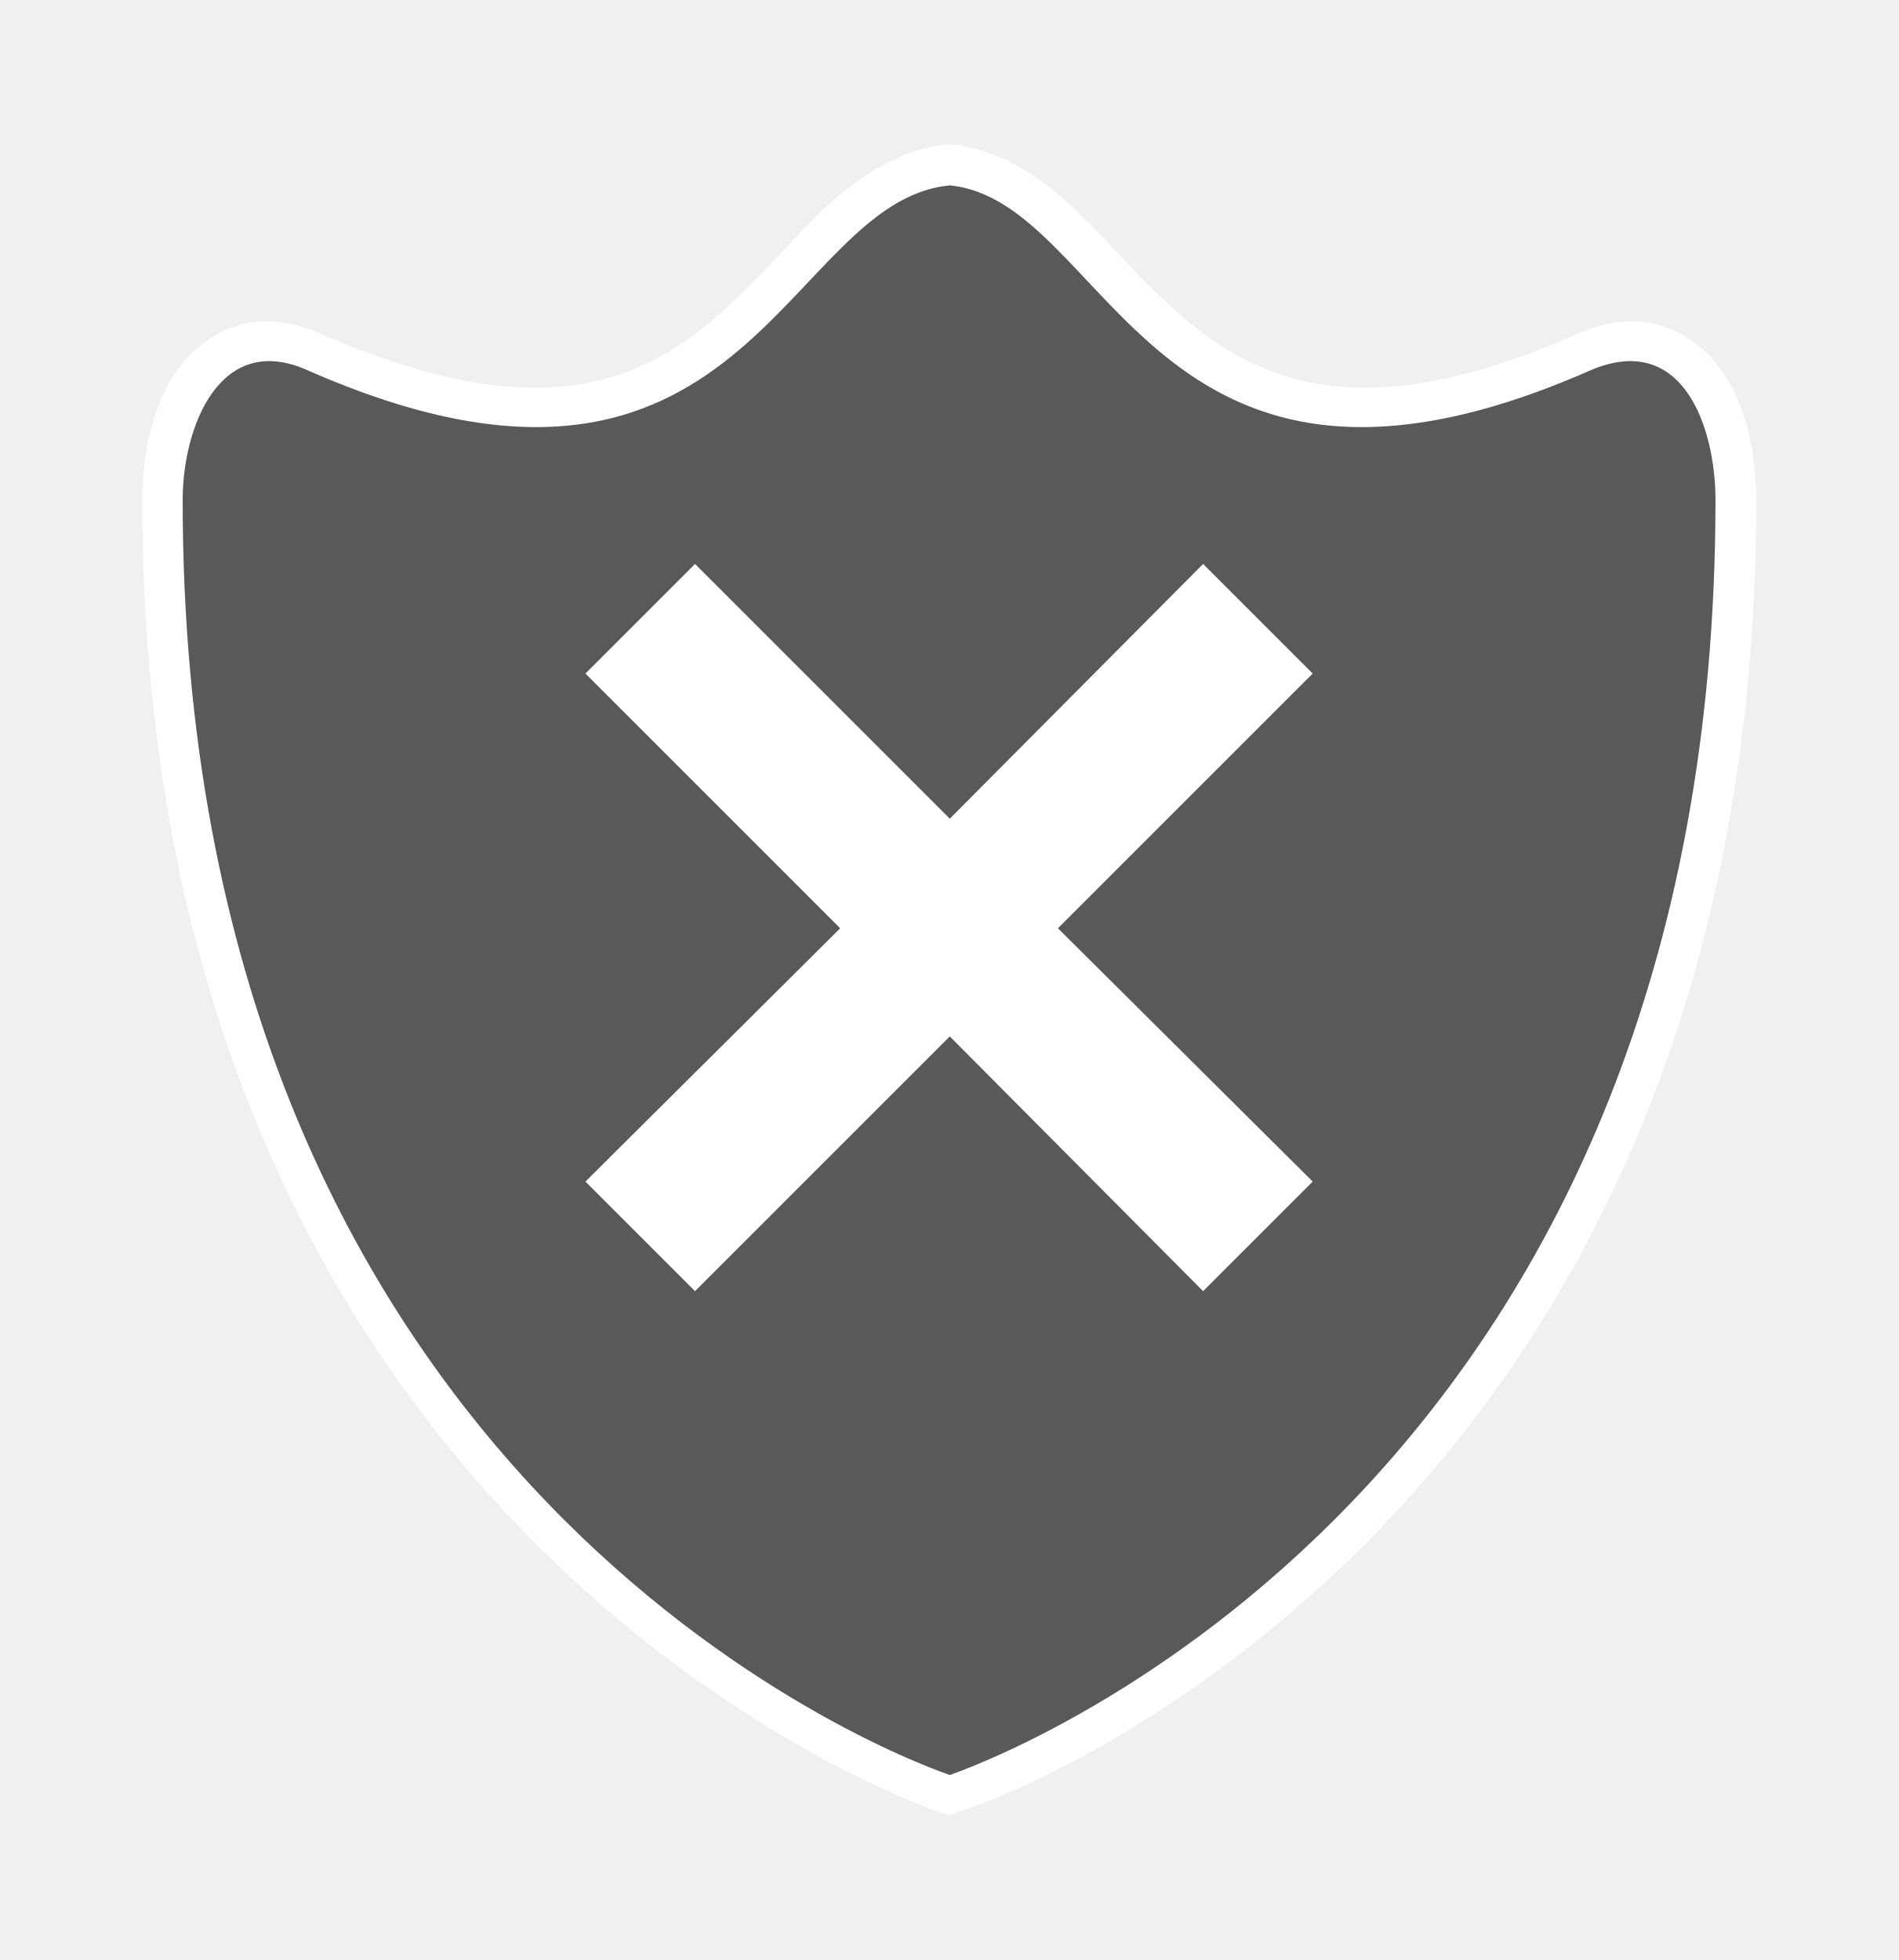
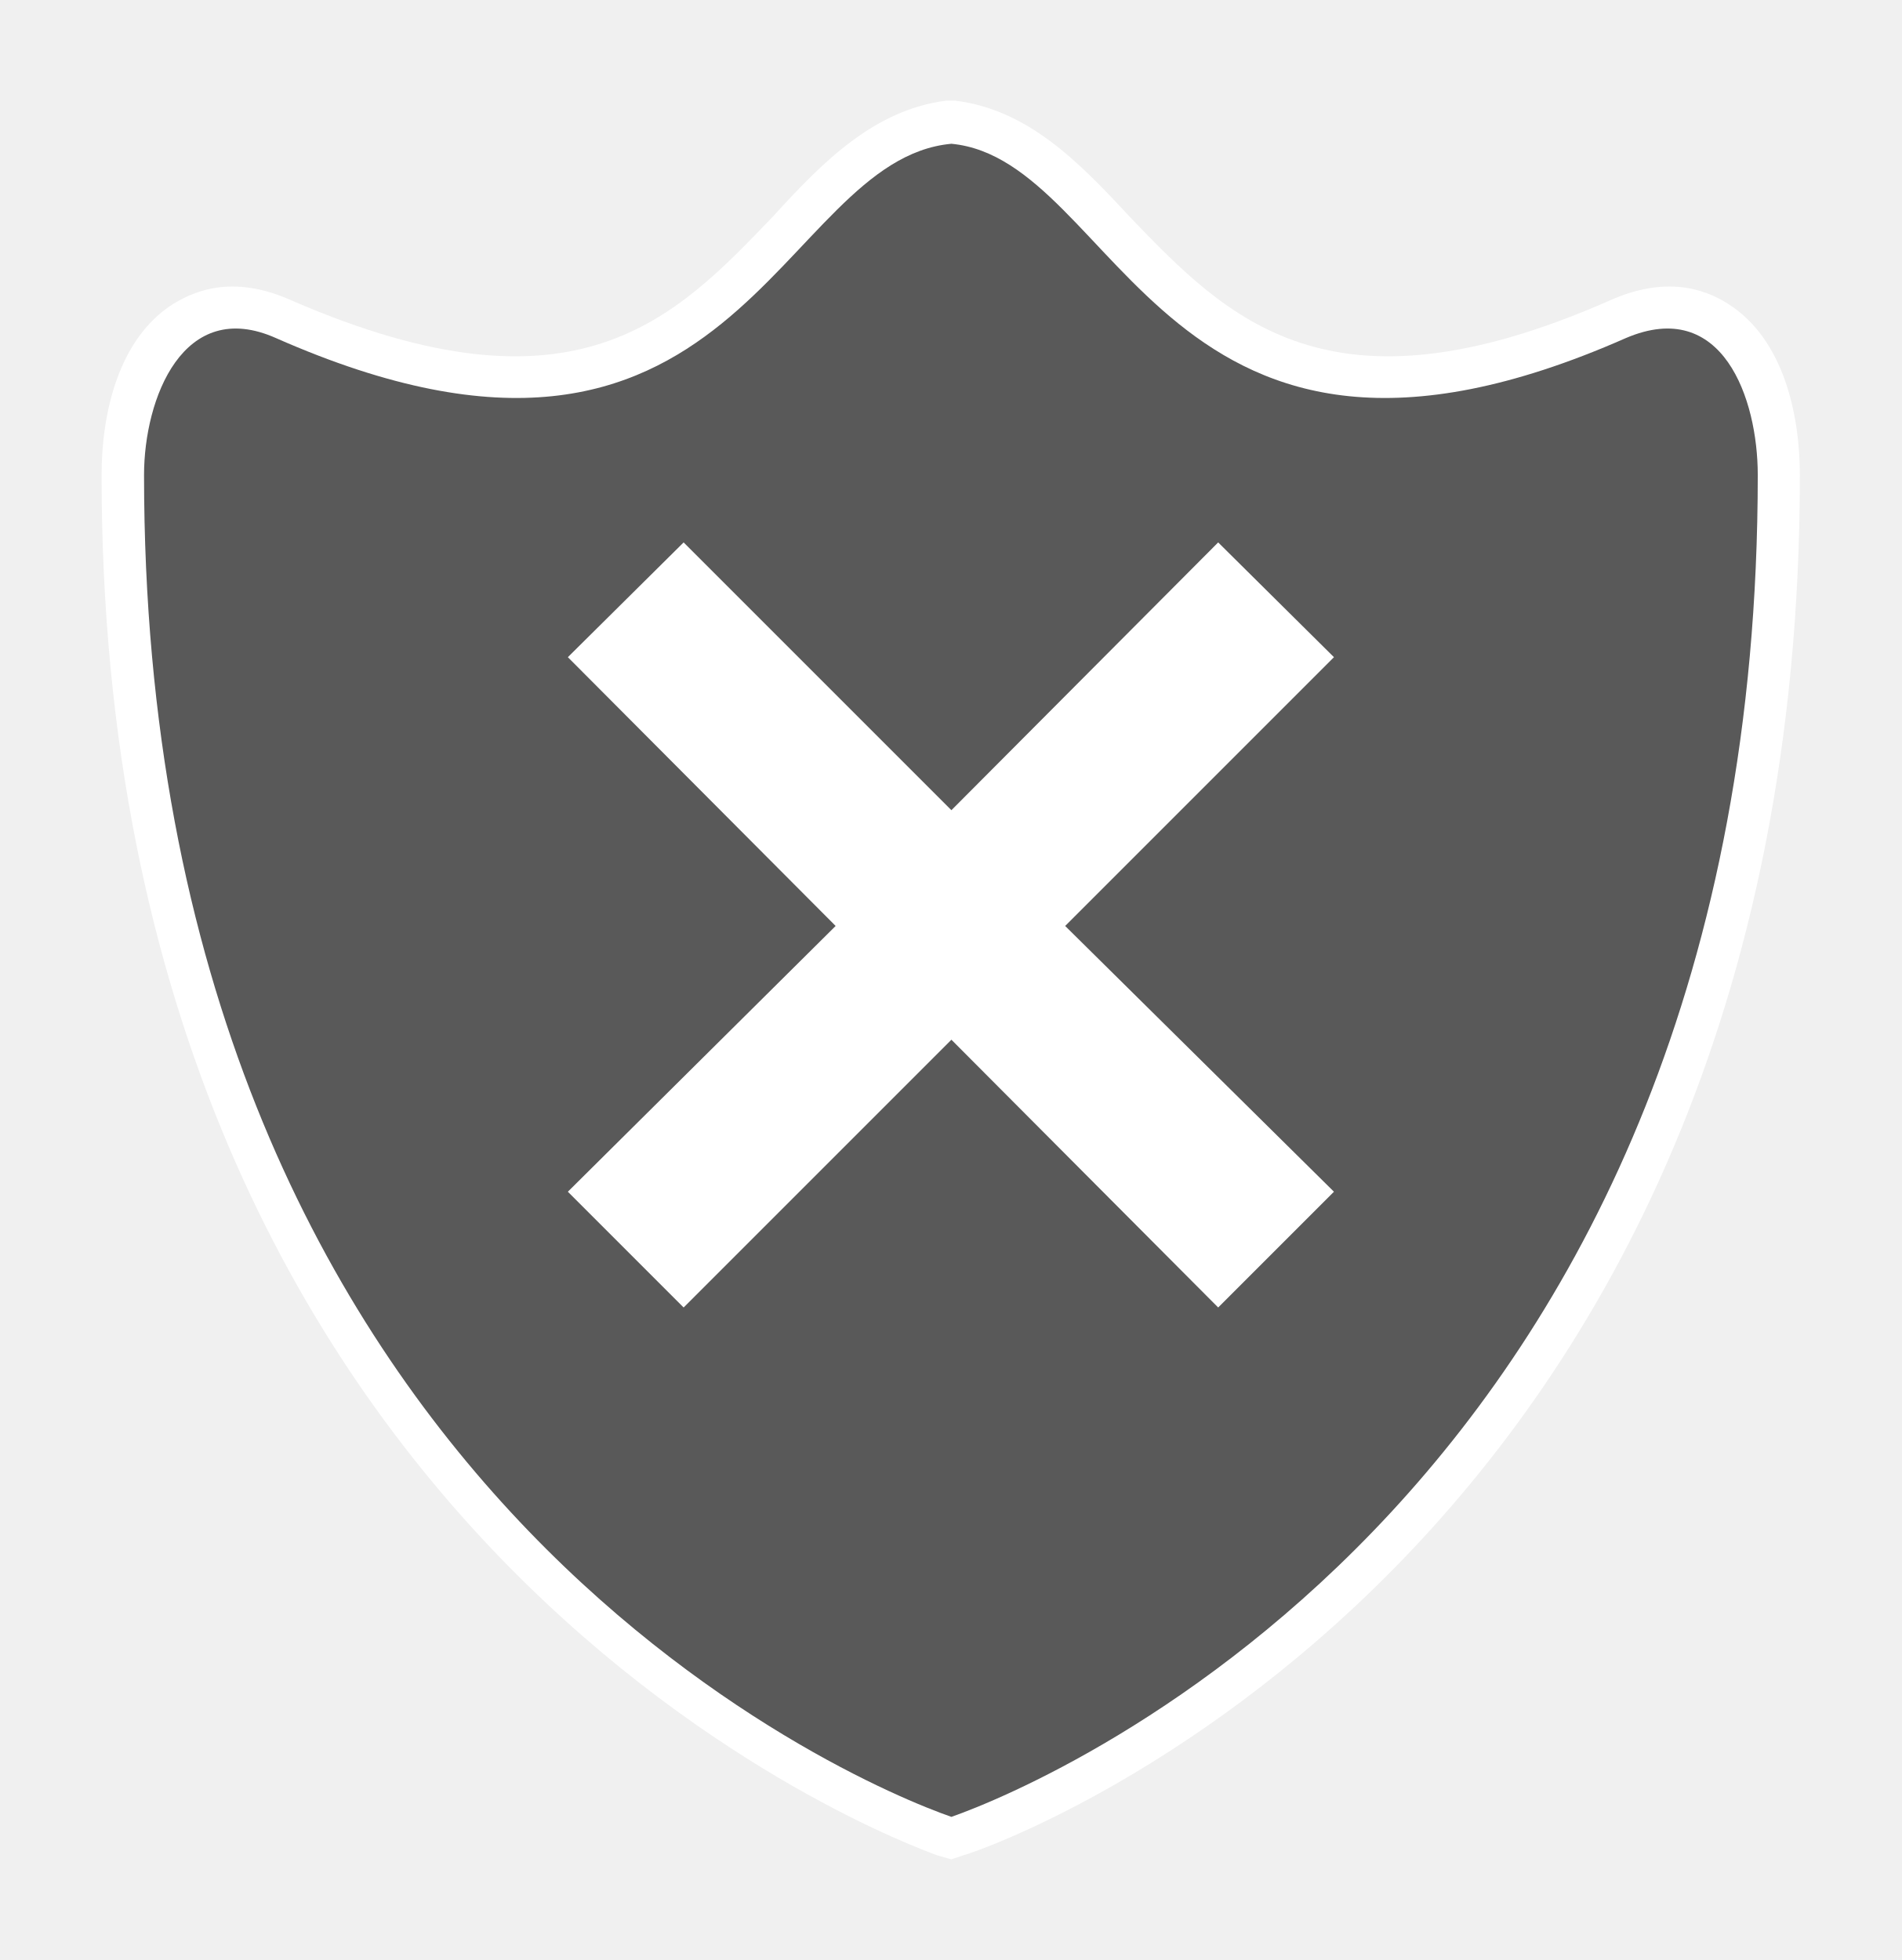
- <svg xmlns="http://www.w3.org/2000/svg" xmlns:ns1="http://schemas.microsoft.com/visio/2003/SVGExtensions/" width="0.185in" height="0.191in" viewBox="0 0 13.34 13.74" xml:space="preserve" color-interpolation-filters="sRGB" class="st3">
+ <svg xmlns="http://www.w3.org/2000/svg" xmlns:ns1="http://schemas.microsoft.com/visio/2003/SVGExtensions/" width="0.262in" height="0.27in" viewBox="0 0 18.875 19.47" xml:space="preserve" color-interpolation-filters="sRGB" class="st3">
  <ns1:documentProperties ns1:langID="3082" ns1:metric="true" ns1:viewMarkup="false" />
  <style type="text/css">
	
		.st1 {fill:#ffffff;stroke:none;stroke-width:1}
		.st2 {fill:#595959;stroke:none;stroke-width:1}
		.st3 {fill:none;fill-rule:evenodd;font-size:12px;overflow:visible;stroke-linecap:square;stroke-miterlimit:3}
	
	</style>
  <g ns1:mID="0" ns1:index="1" ns1:groupContext="foregroundPage">
-     <ns1:pageProperties ns1:drawingScale="1" ns1:pageScale="1" ns1:drawingUnits="19" ns1:shadowOffsetX="9" ns1:shadowOffsetY="-9" />
-     <g id="group21-1" transform="translate(1,-1)" ns1:mID="21" ns1:groupContext="group">
-       <g id="group22-2" ns1:mID="22" ns1:groupContext="group">
-         <g id="shape23-3" ns1:mID="23" ns1:groupContext="shape">
-           <path d="M5.67 13.74 L5.58 13.71 C5.36 13.63 0 11.7 0 4.5 C0 4.1 0.11 3.59 0.48 3.36 C0.65 3.25 0.91 3.17 1.28          3.34 C3.17 4.16 3.83 3.45 4.48 2.77 C4.82 2.4 5.16 2.06 5.64 2 L5.67 2 L5.7 2 C6.18 2.06 6.52 2.4          6.86 2.77 C7.51 3.45 8.19 4.16 10.06 3.34 C10.43 3.17 10.69 3.25 10.86 3.36 C11.23 3.59 11.34 4.1          11.34 4.5 C11.34 11.73 5.98 13.65 5.75 13.71 L5.67 13.74 Z" class="st1" />
+     <ns1:pageProperties ns1:drawingScale="1" ns1:pageScale="1" ns1:drawingUnits="19" ns1:shadowOffsetX="8.99998" ns1:shadowOffsetY="-8.99998" />
+     <g id="group51-1" transform="translate(0.999998,-0.999998)" ns1:mID="51" ns1:groupContext="group">
+       <g id="group52-2" ns1:mID="52" ns1:groupContext="group">
+         <g id="shape53-3" ns1:mID="53" ns1:groupContext="shape">
+           <path d="M8.44 19.47 L8.3 19.43 C7.98 19.31 0 16.43 0 5.72 C0 5.12 0.16 4.37 0.71 4.02 C0.97 3.86 1.35 3.74 1.9          3.99 C4.72 5.21 5.7 4.16 6.67 3.15 C7.17 2.6 7.68 2.09 8.39 2 L8.44 2 L8.48 2 C9.2 2.09 9.7 2.6          10.21 3.15 C11.18 4.16 12.19 5.21 14.97 3.99 C15.52 3.74 15.91 3.86 16.16 4.02 C16.71 4.37 16.87          5.12 16.87 5.72 C16.87 16.48 8.9 19.34 8.56 19.43 L8.44 19.47 Z" class="st1" />
        </g>
-         <g id="shape24-5" ns1:mID="24" ns1:groupContext="shape" transform="translate(0.283465,-0.283465)">
-           <path d="M9.89 3.87 C6.8 5.23 6.52 2.68 5.39 2.57 C4.22 2.68 3.97 5.23 0.88 3.87 C0.26 3.59 0 4.27 0 4.78 C0          11.53 4.73 13.51 5.39 13.74 C6.04 13.51 10.77 11.53 10.77 4.78 C10.77 4.27 10.54 3.59 9.89 3.87          ZM7.94 9.57 L7.17 10.34 L5.39 8.55 L3.6 10.34 L2.83 9.57 L4.62 7.79 L2.83 6 L3.6 5.23 L5.39 7.02          L7.17 5.23 L7.94 6 L6.15 7.79 L7.94 9.57 Z" class="st2" />
+         <g id="shape54-5" ns1:mID="54" ns1:groupContext="shape" transform="translate(0.421823,-0.421823)">
+           <path d="M14.72 4.78 C10.12 6.81 9.7 3.01 8.02 2.85 C6.28 3.01 5.91 6.81 1.31 4.78 C0.39 4.37 0 5.38 0 6.14 C0          16.18 7.04 19.13 8.02 19.47 C8.99 19.13 16.03 16.18 16.03 6.14 C16.03 5.38 15.68 4.37 14.72 4.78          ZM11.82 13.26 L10.67 14.41 L8.02 11.75 L5.36 14.41 L4.21 13.26 L6.87 10.62 L4.21 7.95 L5.36 6.81          L8.02 9.47 L10.67 6.81 L11.82 7.95 L9.15 10.62 L11.82 13.26 Z" class="st2" />
        </g>
      </g>
    </g>
  </g>
</svg>
